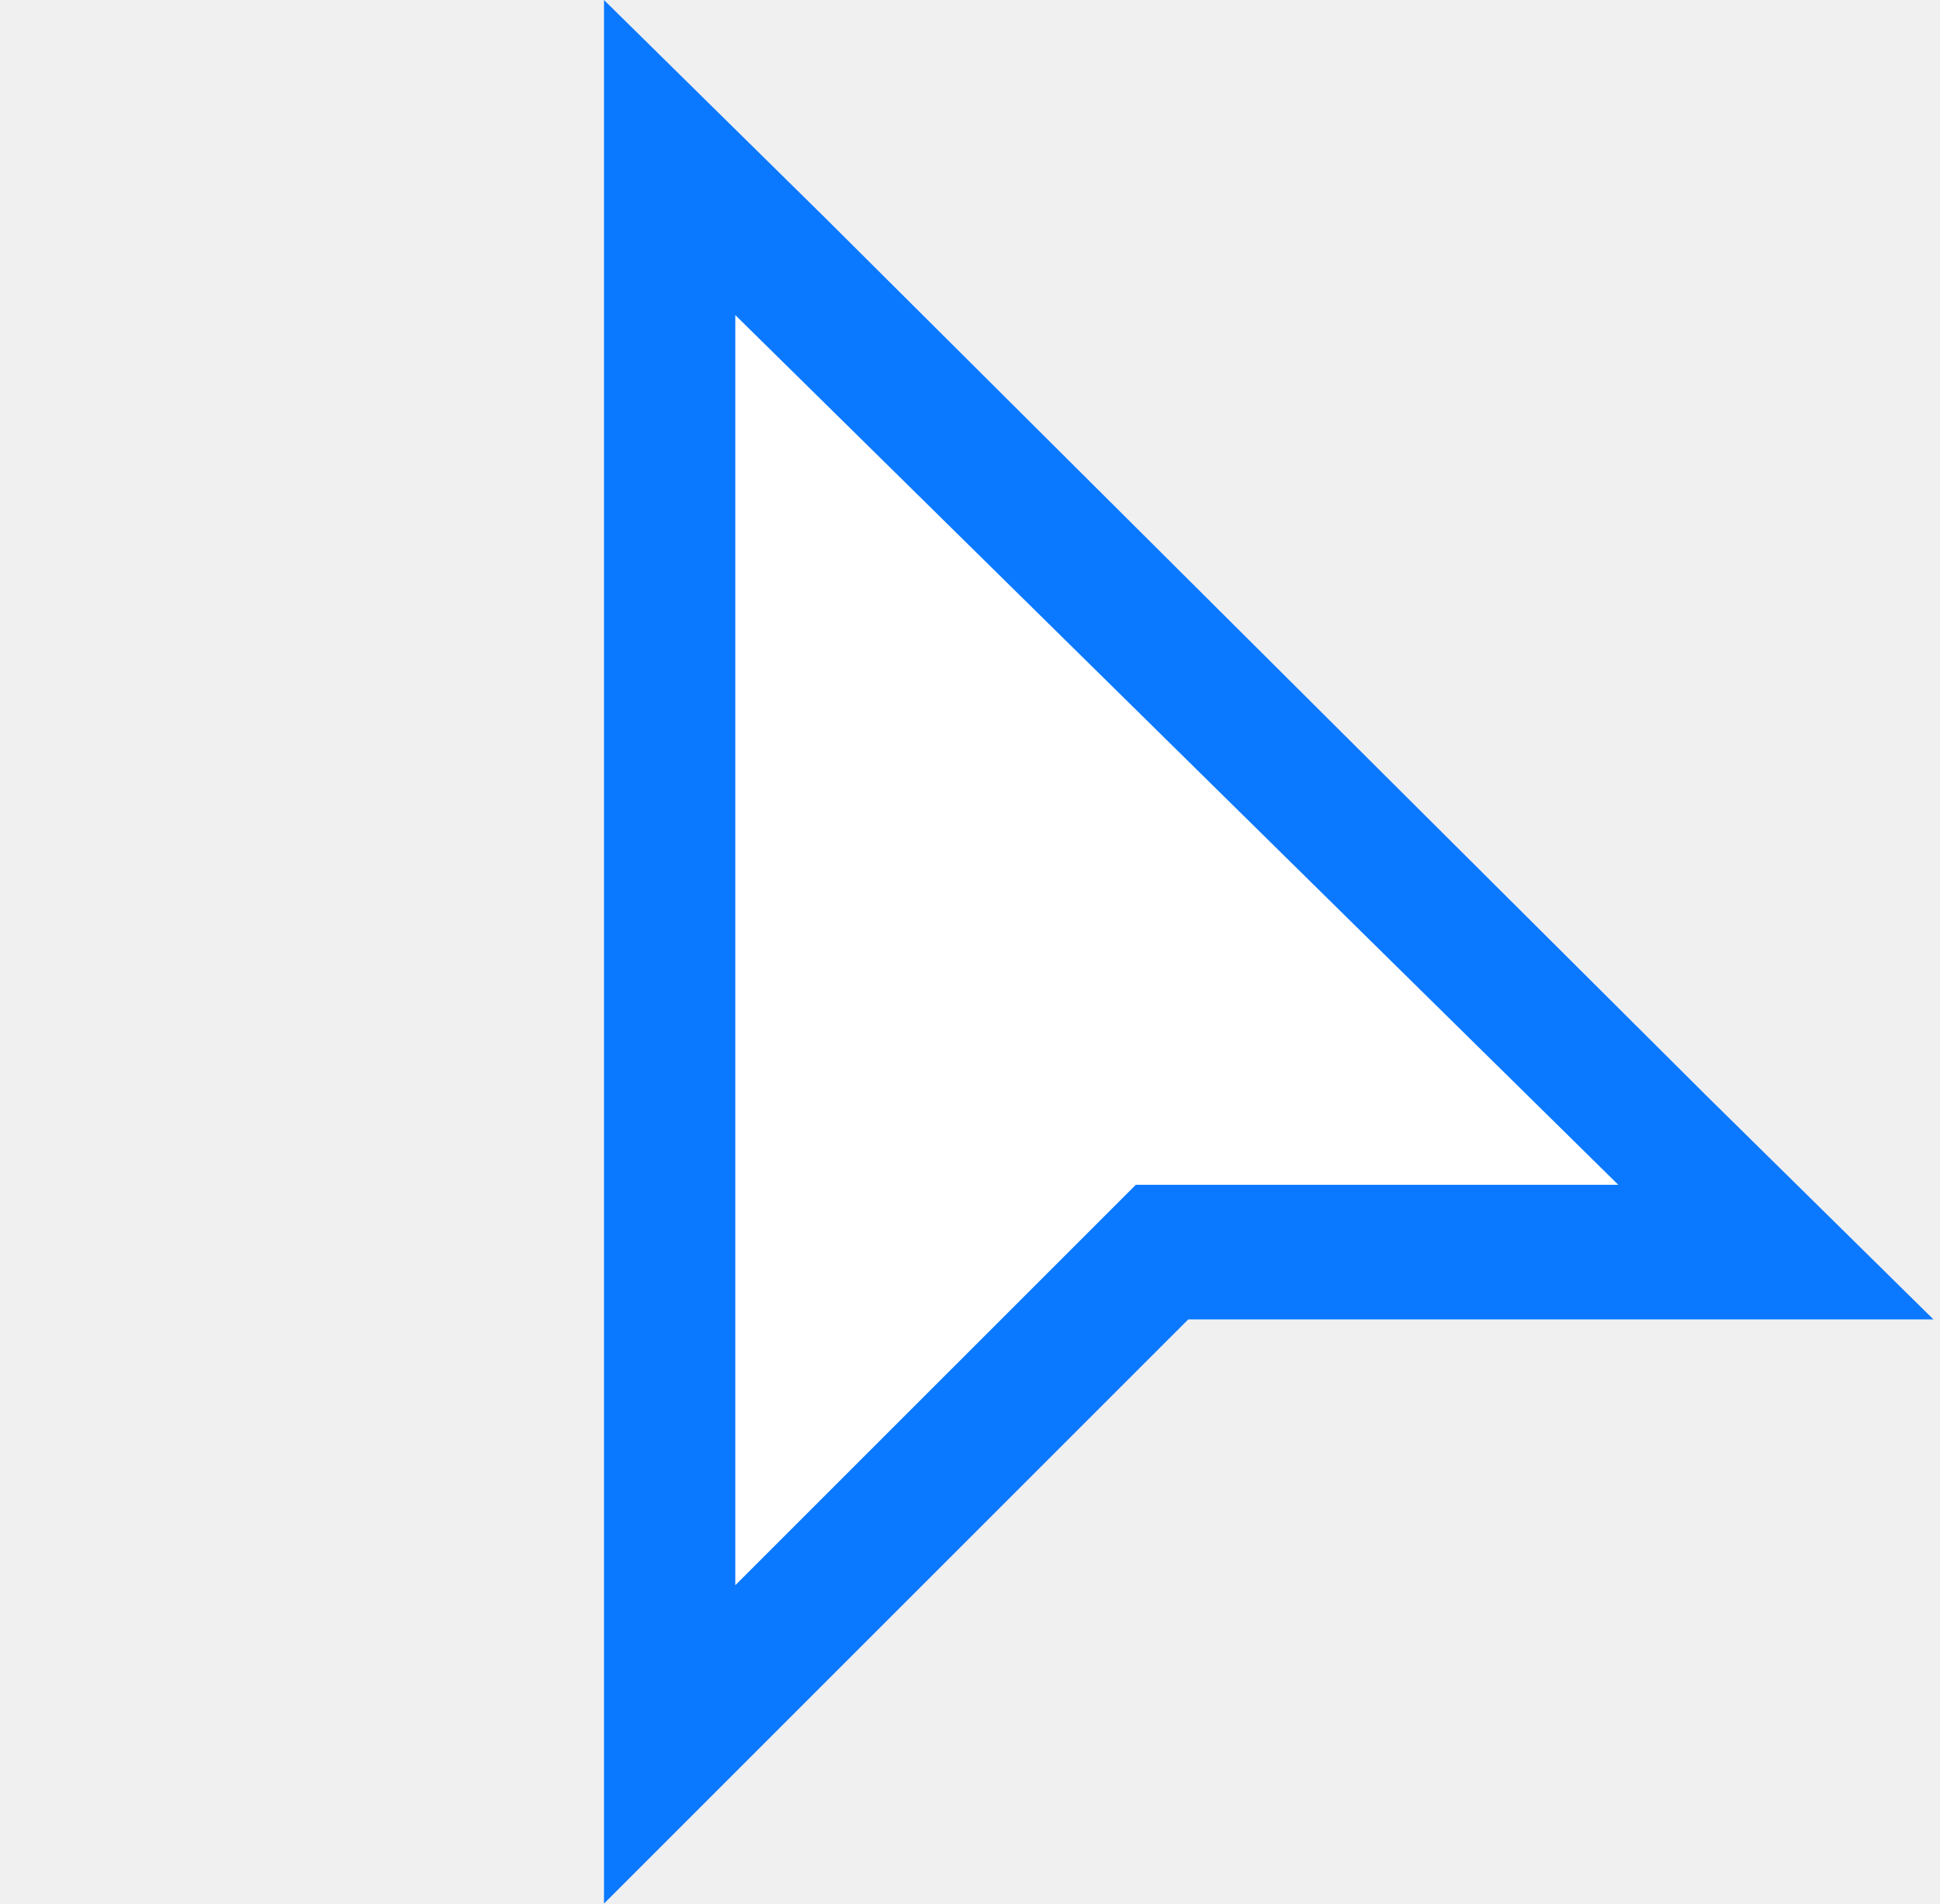
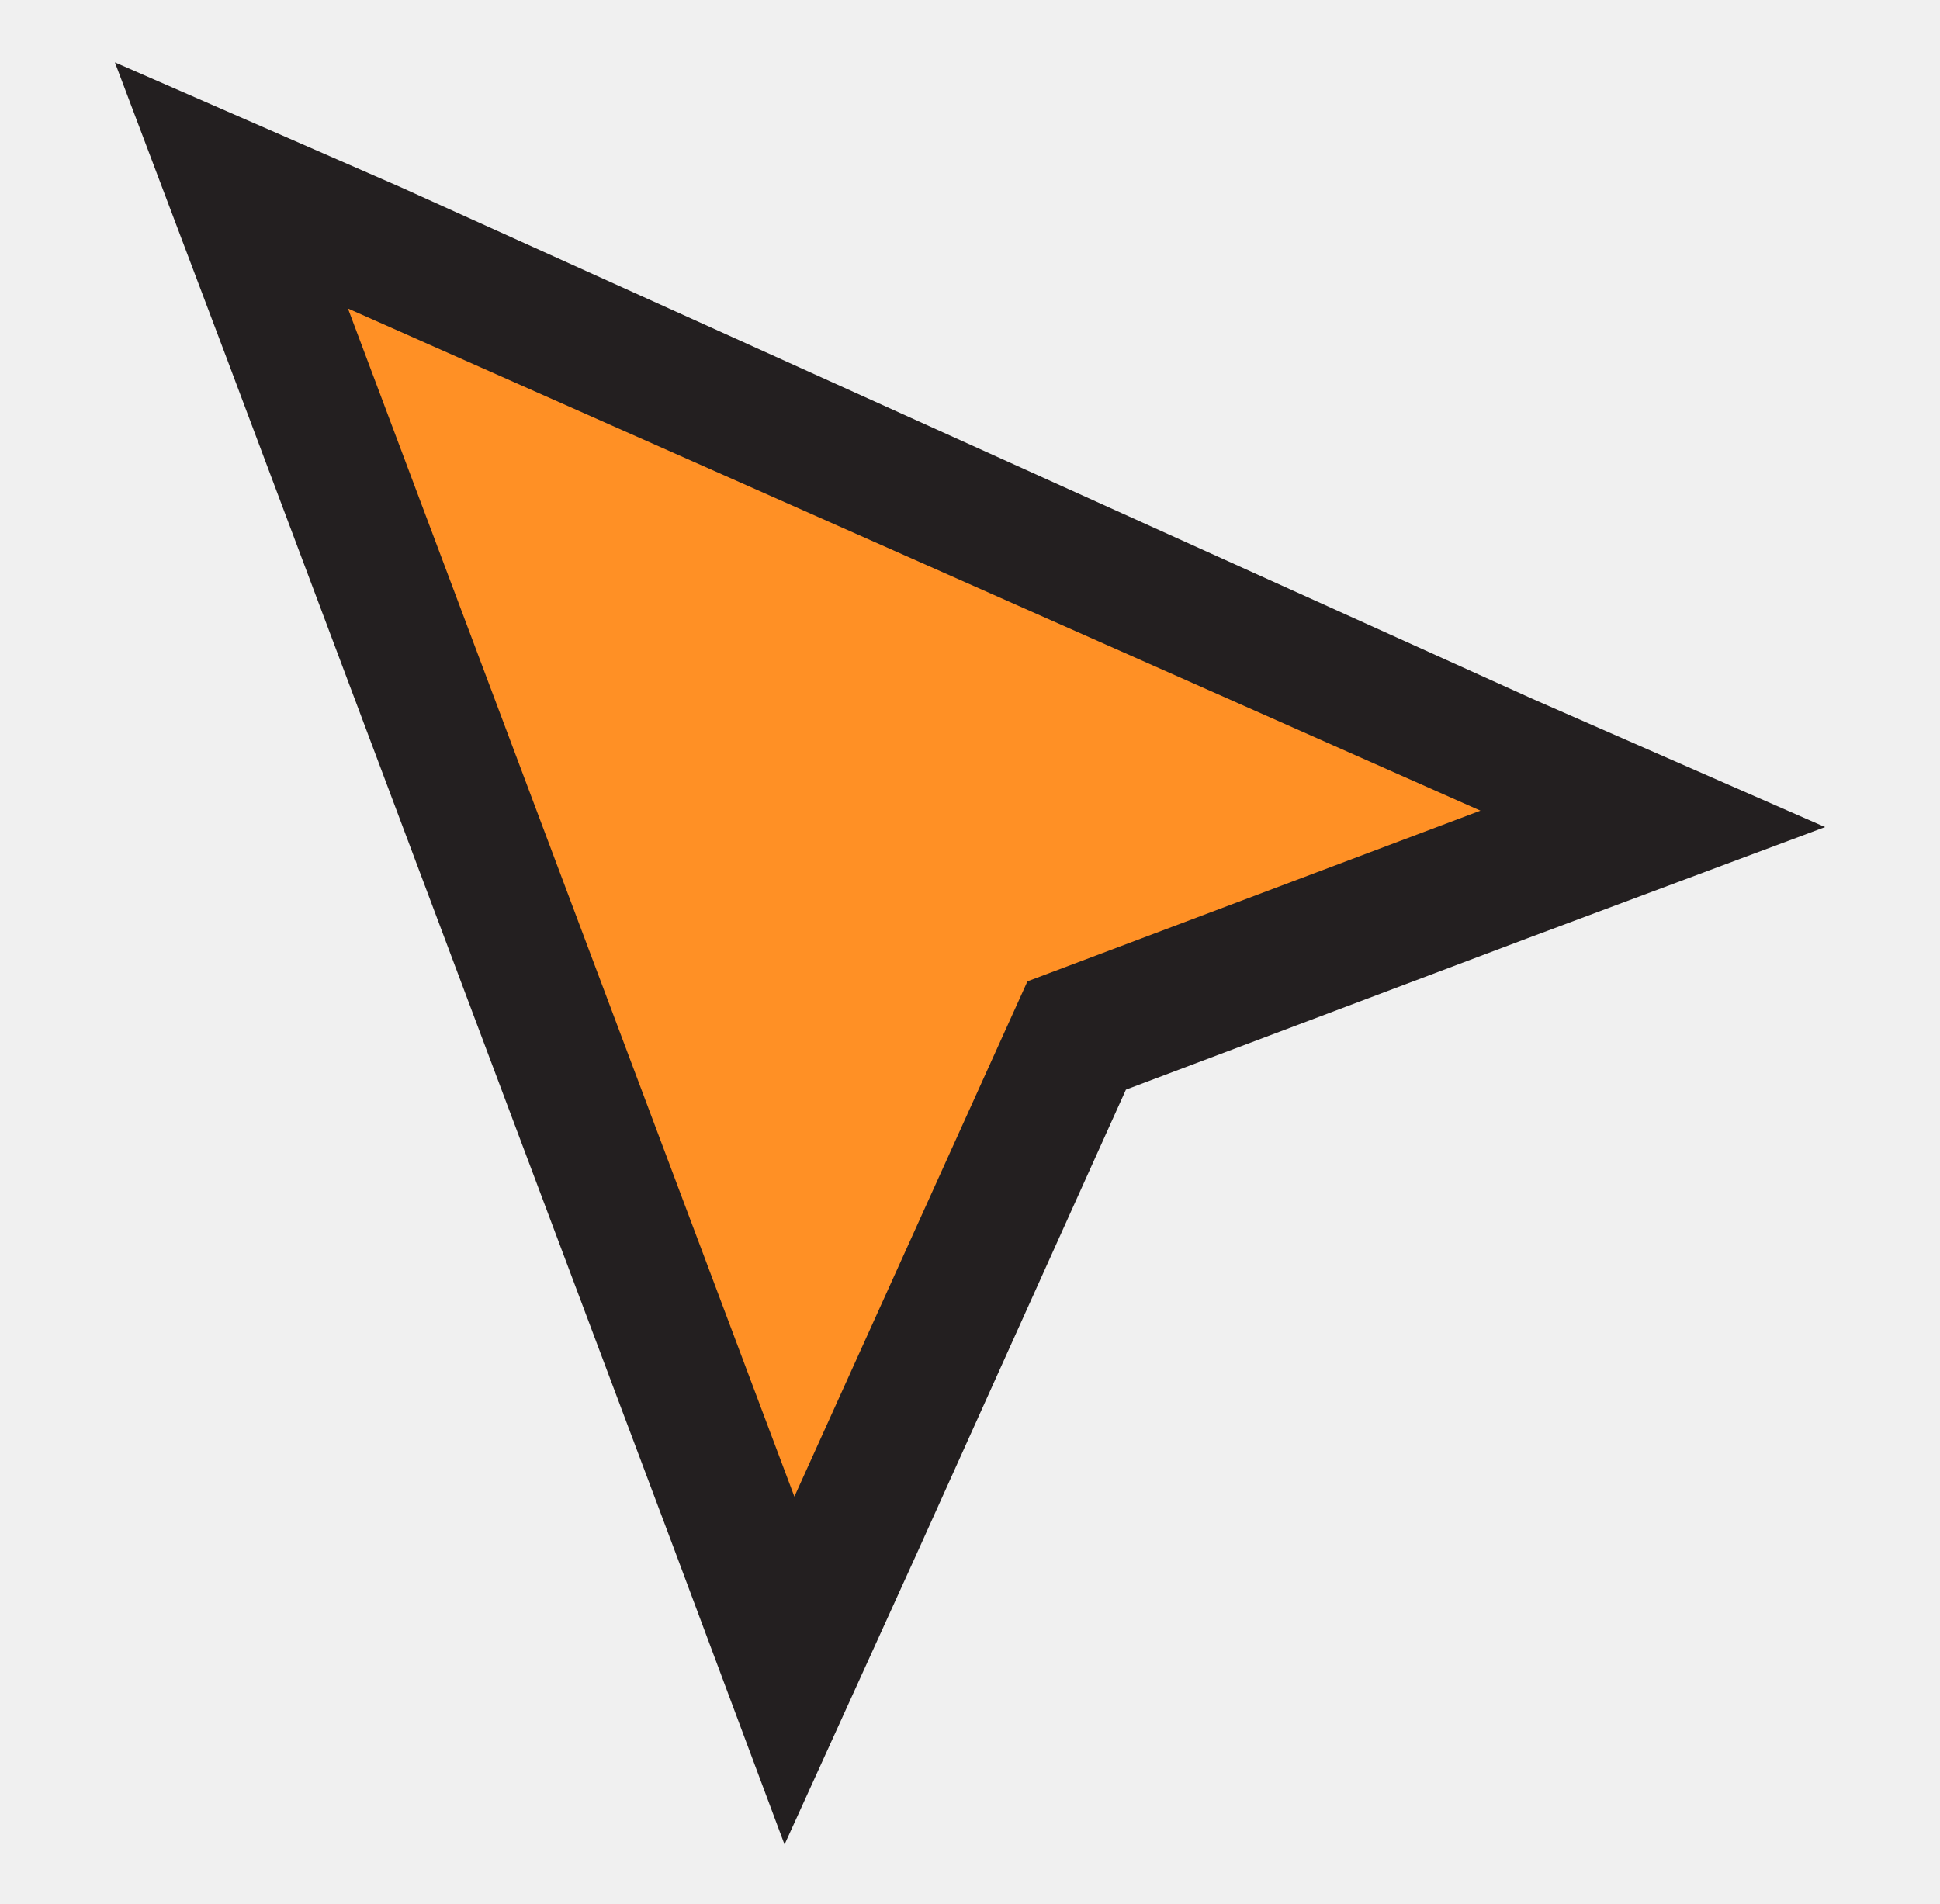
<svg xmlns="http://www.w3.org/2000/svg" version="1.1" id="Layer_1" x="0px" y="0px" viewBox="0 0 59.1 58" style="enable-background:new 0 0 59.1 58;" xml:space="preserve">
  <style type="text/css">
- 	.st0{fill:#FFFFFF;}
- 	.st1{fill:#0A78FF;}
+ 	.st0{fill:#FF9025;}
+ 	.st1{fill:#231F20;}
</style>
  <g>
-     <polygon class="st0" points="20.4,4.8 54.2,38.1 35.4,38.1 20.4,53.1  " />
-     <path class="st1" d="M22.4,9.6l26.9,26.5H34.6L22.4,48.3V9.6 M18.4,0v9.6v38.7v9.7l6.8-6.8l11-11h13h9.7l-6.9-6.8L25.2,6.7L18.4,0   L18.4,0z" />
+     <polygon class="st0" points="7.1,5.6 50.4,24.9 32.8,31.5 24.1,50.9  " />
+     <path class="st1" d="M10.6,9.4l34.5,15.3l-13.8,5.2l-7.1,15.7L10.6,9.4 M3.5,1.9l3.4,9l13.6,36.2l3.4,9.1l4-8.8l6.4-14.2l12.2-4.6   l9.1-3.4l-8.9-3.9L12.2,5.7L3.5,1.9L3.5,1.9z" />
  </g>
</svg>
